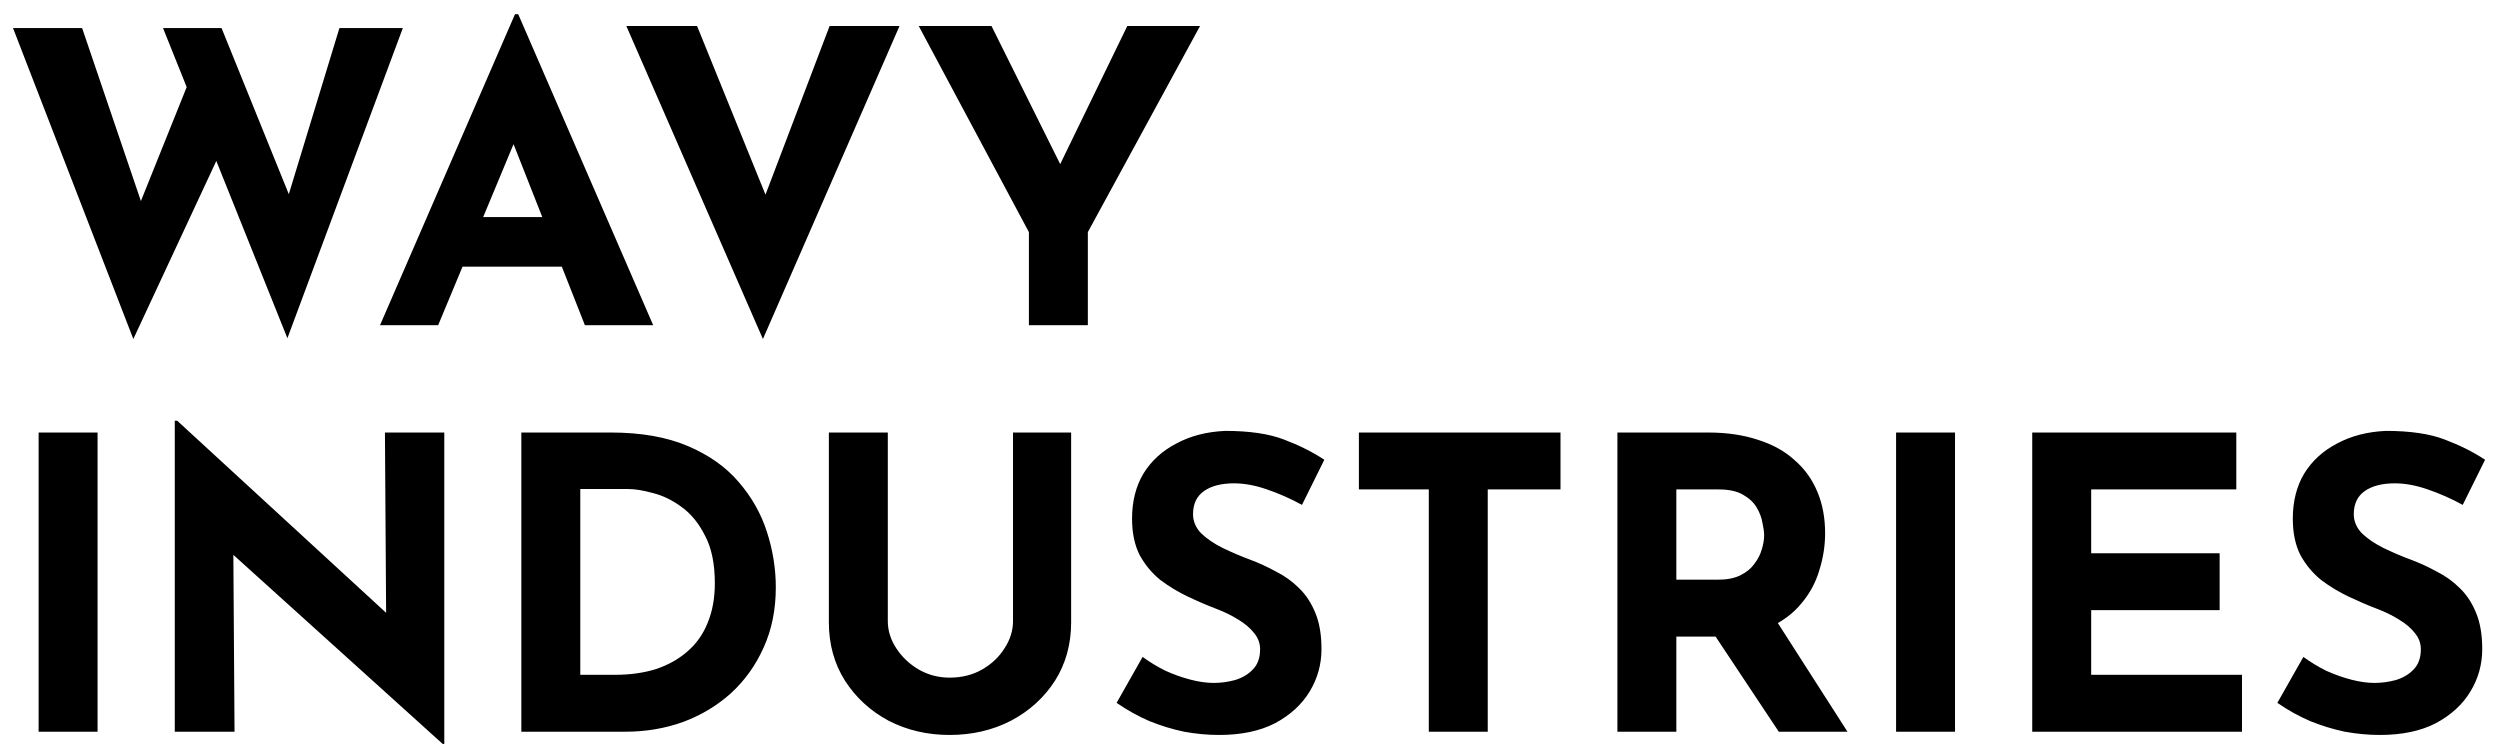
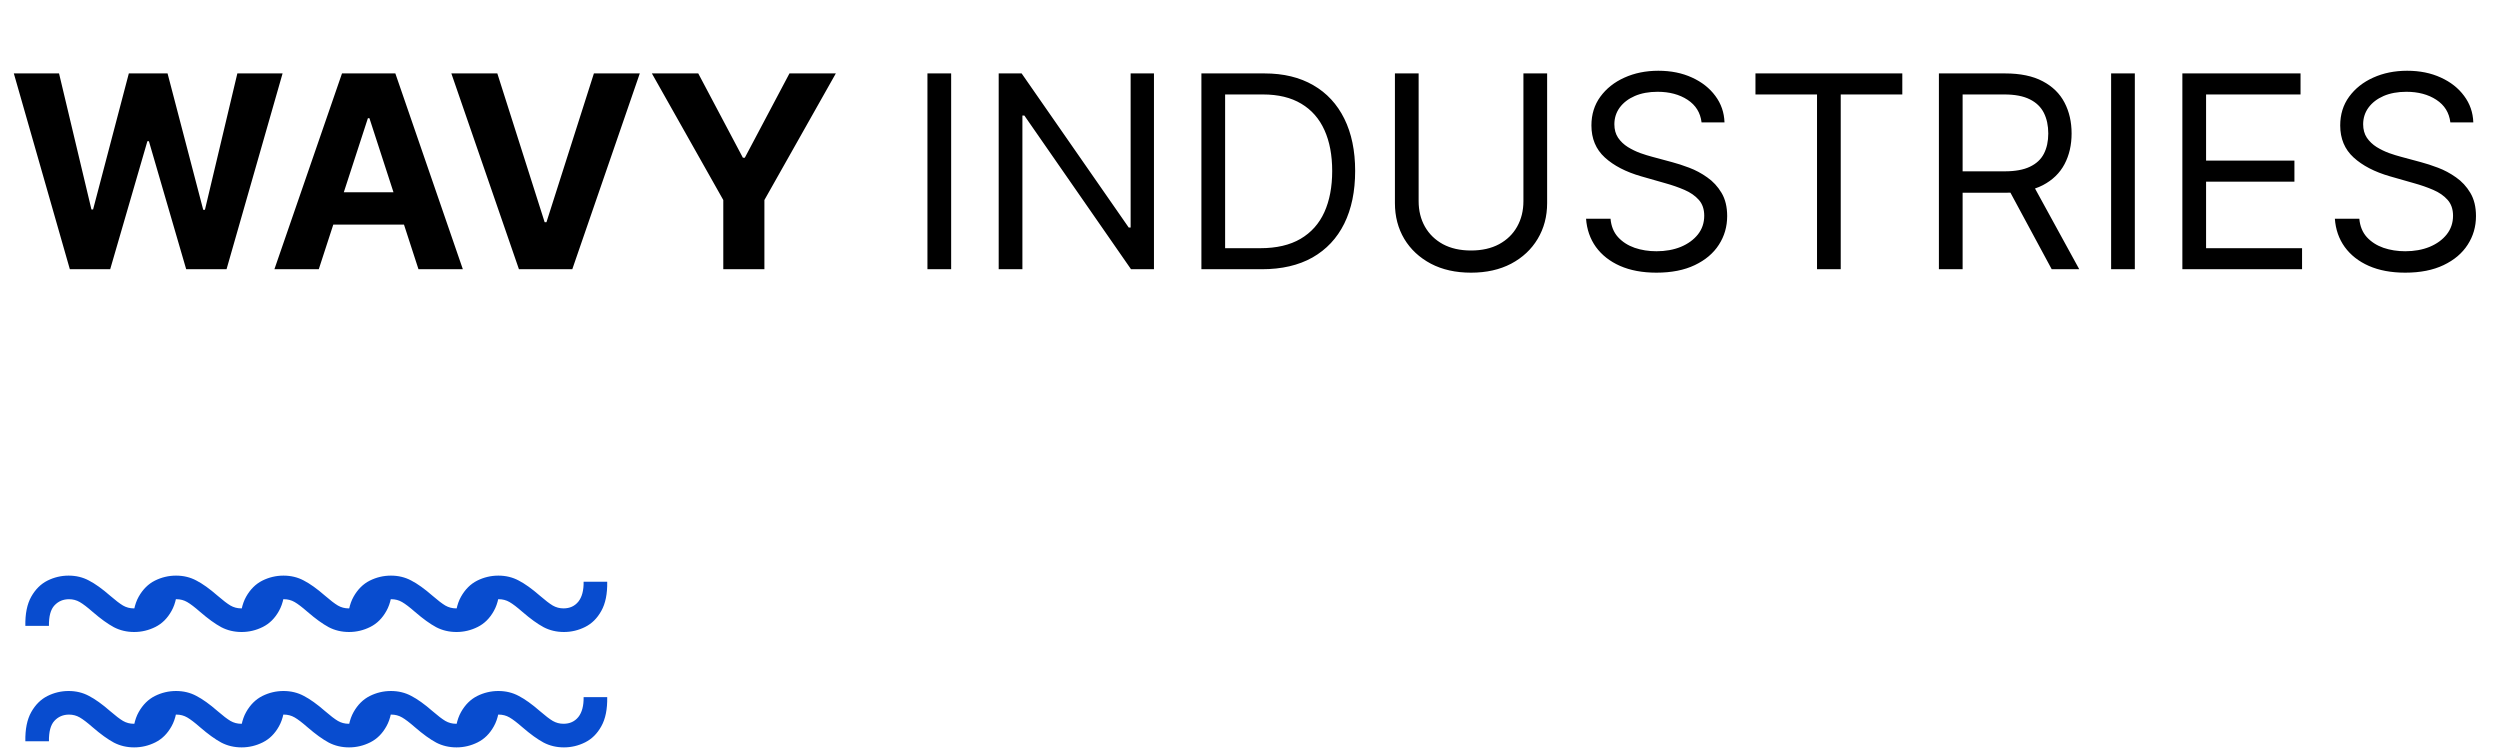
- <svg xmlns="http://www.w3.org/2000/svg" width="123" height="37" viewBox="0 0 123 37" fill="none">
-   <path d="M0.64 1.38H4.04L7.18 10.62L6.72 10.42L9.46 3.6L10.8 7.58L6.56 16.68L0.64 1.38ZM8.02 1.38H10.9L14.52 10.32L14 10.24L16.7 1.38H19.82L14.14 16.64L8.02 1.38ZM18.697 16L25.337 0.7H25.497L32.137 16H28.777L24.537 5.24L26.637 3.8L21.557 16H18.697ZM23.237 10.68H27.657L28.677 13.12H22.337L23.237 10.68ZM34.296 1.28L38.596 11.88L36.916 11.54L40.816 1.28H44.256L37.536 16.68L30.816 1.28H34.296ZM50.622 11.42L45.202 1.28H48.782L52.582 8.92L51.722 8.98L55.462 1.28H59.042L53.522 11.42V16H50.622V11.42ZM1.9 21.28H4.8V36H1.9V21.28ZM21.779 36.6L10.619 26.52L11.479 27L11.539 36H8.599V20.7H8.719L19.639 30.74L18.999 30.46L18.939 21.28H21.859V36.6H21.779ZM25.65 36V21.28H30.05C31.53 21.28 32.79 21.5 33.83 21.94C34.87 22.38 35.703 22.967 36.33 23.7C36.97 24.433 37.437 25.253 37.73 26.16C38.023 27.067 38.17 27.98 38.17 28.9C38.17 29.993 37.97 30.98 37.57 31.86C37.183 32.727 36.65 33.473 35.97 34.1C35.29 34.713 34.503 35.187 33.61 35.52C32.717 35.84 31.77 36 30.77 36H25.65ZM28.55 33.2H30.27C31.003 33.2 31.67 33.107 32.27 32.92C32.87 32.72 33.383 32.433 33.81 32.06C34.25 31.687 34.583 31.22 34.81 30.66C35.05 30.087 35.17 29.433 35.17 28.7C35.17 27.74 35.01 26.96 34.69 26.36C34.383 25.747 33.997 25.273 33.53 24.94C33.077 24.607 32.61 24.38 32.13 24.26C31.65 24.127 31.243 24.06 30.91 24.06H28.55V33.2ZM43.68 30.56C43.68 31.027 43.82 31.473 44.1 31.9C44.38 32.327 44.746 32.673 45.2 32.94C45.666 33.207 46.173 33.34 46.72 33.34C47.32 33.34 47.853 33.207 48.32 32.94C48.786 32.673 49.153 32.327 49.42 31.9C49.7 31.473 49.84 31.027 49.84 30.56V21.28H52.7V30.62C52.7 31.7 52.433 32.66 51.9 33.5C51.366 34.327 50.646 34.98 49.74 35.46C48.833 35.927 47.826 36.16 46.72 36.16C45.626 36.16 44.626 35.927 43.72 35.46C42.826 34.98 42.113 34.327 41.58 33.5C41.046 32.66 40.78 31.7 40.78 30.62V21.28H43.68V30.56ZM64.057 24.84C63.497 24.533 62.923 24.28 62.337 24.08C61.764 23.88 61.224 23.78 60.717 23.78C60.09 23.78 59.597 23.907 59.237 24.16C58.877 24.413 58.697 24.793 58.697 25.3C58.697 25.647 58.83 25.96 59.097 26.24C59.377 26.507 59.73 26.747 60.157 26.96C60.597 27.173 61.05 27.367 61.517 27.54C61.944 27.7 62.364 27.893 62.777 28.12C63.203 28.333 63.584 28.607 63.917 28.94C64.25 29.26 64.517 29.667 64.717 30.16C64.917 30.64 65.017 31.233 65.017 31.94C65.017 32.687 64.823 33.38 64.437 34.02C64.05 34.66 63.483 35.18 62.737 35.58C61.99 35.967 61.07 36.16 59.977 36.16C59.417 36.16 58.843 36.107 58.257 36C57.684 35.88 57.117 35.707 56.557 35.48C55.997 35.24 55.457 34.94 54.937 34.58L56.217 32.32C56.563 32.573 56.937 32.8 57.337 33C57.75 33.187 58.163 33.333 58.577 33.44C58.99 33.547 59.37 33.6 59.717 33.6C60.063 33.6 60.41 33.553 60.757 33.46C61.117 33.353 61.41 33.18 61.637 32.94C61.877 32.7 61.997 32.367 61.997 31.94C61.997 31.647 61.897 31.38 61.697 31.14C61.51 30.9 61.25 30.68 60.917 30.48C60.597 30.28 60.243 30.107 59.857 29.96C59.404 29.787 58.937 29.587 58.457 29.36C57.977 29.133 57.523 28.86 57.097 28.54C56.684 28.207 56.343 27.8 56.077 27.32C55.824 26.827 55.697 26.227 55.697 25.52C55.697 24.667 55.883 23.927 56.257 23.3C56.644 22.673 57.184 22.18 57.877 21.82C58.57 21.447 59.37 21.24 60.277 21.2C61.464 21.2 62.423 21.34 63.157 21.62C63.904 21.9 64.57 22.233 65.157 22.62L64.057 24.84ZM66.857 21.28H76.777V24.08H73.197V36H70.297V24.08H66.857V21.28ZM84.036 21.28C84.956 21.28 85.776 21.4 86.496 21.64C87.216 21.867 87.816 22.2 88.296 22.64C88.789 23.067 89.162 23.587 89.416 24.2C89.669 24.8 89.796 25.48 89.796 26.24C89.796 26.84 89.702 27.44 89.516 28.04C89.342 28.64 89.049 29.187 88.636 29.68C88.236 30.173 87.702 30.573 87.036 30.88C86.369 31.173 85.542 31.32 84.556 31.32H82.476V36H79.576V21.28H84.036ZM84.536 28.52C84.976 28.52 85.342 28.447 85.636 28.3C85.929 28.153 86.156 27.967 86.316 27.74C86.489 27.513 86.609 27.28 86.676 27.04C86.756 26.787 86.796 26.553 86.796 26.34C86.796 26.18 86.769 25.98 86.716 25.74C86.676 25.487 86.582 25.233 86.436 24.98C86.289 24.727 86.062 24.513 85.756 24.34C85.462 24.167 85.062 24.08 84.556 24.08H82.476V28.52H84.536ZM87.256 30.32L90.896 36H87.516L83.796 30.4L87.256 30.32ZM93.287 21.28H96.187V36H93.287V21.28ZM99.986 21.28H110.026V24.08H102.886V27.22H109.206V30.02H102.886V33.2H110.306V36H99.986V21.28ZM121.166 24.84C120.606 24.533 120.033 24.28 119.446 24.08C118.873 23.88 118.333 23.78 117.826 23.78C117.2 23.78 116.706 23.907 116.346 24.16C115.986 24.413 115.806 24.793 115.806 25.3C115.806 25.647 115.94 25.96 116.206 26.24C116.486 26.507 116.84 26.747 117.266 26.96C117.706 27.173 118.16 27.367 118.626 27.54C119.053 27.7 119.473 27.893 119.886 28.12C120.313 28.333 120.693 28.607 121.026 28.94C121.36 29.26 121.626 29.667 121.826 30.16C122.026 30.64 122.126 31.233 122.126 31.94C122.126 32.687 121.933 33.38 121.546 34.02C121.16 34.66 120.593 35.18 119.846 35.58C119.1 35.967 118.18 36.16 117.086 36.16C116.526 36.16 115.953 36.107 115.366 36C114.793 35.88 114.226 35.707 113.666 35.48C113.106 35.24 112.566 34.94 112.046 34.58L113.326 32.32C113.673 32.573 114.046 32.8 114.446 33C114.86 33.187 115.273 33.333 115.686 33.44C116.1 33.547 116.48 33.6 116.826 33.6C117.173 33.6 117.52 33.553 117.866 33.46C118.226 33.353 118.52 33.18 118.746 32.94C118.986 32.7 119.106 32.367 119.106 31.94C119.106 31.647 119.006 31.38 118.806 31.14C118.62 30.9 118.36 30.68 118.026 30.48C117.706 30.28 117.353 30.107 116.966 29.96C116.513 29.787 116.046 29.587 115.566 29.36C115.086 29.133 114.633 28.86 114.206 28.54C113.793 28.207 113.453 27.8 113.186 27.32C112.933 26.827 112.806 26.227 112.806 25.52C112.806 24.667 112.993 23.927 113.366 23.3C113.753 22.673 114.293 22.18 114.986 21.82C115.68 21.447 116.48 21.24 117.386 21.2C118.573 21.2 119.533 21.34 120.266 21.62C121.013 21.9 121.68 22.233 122.266 22.62L121.166 24.84Z" fill="black" />
+ <svg xmlns="http://www.w3.org/2000/svg" width="130" height="39" viewBox="0 0 130 39" fill="none">
+   <path d="M3.632 14L0.719 3.818H3.07L4.755 10.893H4.84L6.699 3.818H8.713L10.567 10.908H10.657L12.342 3.818H14.694L11.78 14H9.682L7.743 7.343H7.664L5.73 14H3.632ZM16.576 14H14.269L17.784 3.818H20.558L24.068 14H21.761L19.21 6.145H19.131L16.576 14ZM16.431 9.998H21.88V11.678H16.431V9.998ZM25.861 3.818L28.322 11.554H28.416L30.883 3.818H33.269L29.759 14H26.985L23.47 3.818H25.861ZM33.898 3.818H36.309L38.631 8.203H38.73L41.052 3.818H43.463L39.749 10.401V14H37.611V10.401L33.898 3.818ZM49.46 3.818V14H48.227V3.818H49.46ZM60.006 3.818V14H58.813L53.265 6.006H53.165V14H51.932V3.818H53.125L58.694 11.832H58.793V3.818H60.006ZM65.615 14H62.473V3.818H65.754C66.742 3.818 67.587 4.022 68.29 4.43C68.993 4.834 69.531 5.416 69.906 6.175C70.28 6.93 70.468 7.835 70.468 8.889C70.468 9.95 70.279 10.863 69.901 11.629C69.523 12.391 68.973 12.977 68.25 13.389C67.528 13.796 66.649 14 65.615 14ZM63.706 12.906H65.536C66.377 12.906 67.075 12.744 67.629 12.419C68.182 12.094 68.595 11.632 68.867 11.032C69.138 10.432 69.274 9.718 69.274 8.889C69.274 8.067 69.14 7.36 68.872 6.766C68.603 6.17 68.202 5.712 67.668 5.394C67.135 5.073 66.47 4.912 65.675 4.912H63.706V12.906ZM79.218 3.818H80.451V10.56C80.451 11.256 80.286 11.877 79.958 12.424C79.633 12.968 79.174 13.397 78.581 13.712C77.988 14.023 77.292 14.179 76.493 14.179C75.694 14.179 74.998 14.023 74.405 13.712C73.812 13.397 73.351 12.968 73.023 12.424C72.698 11.877 72.536 11.256 72.536 10.56V3.818H73.769V10.46C73.769 10.957 73.878 11.4 74.097 11.788C74.316 12.172 74.627 12.475 75.031 12.697C75.439 12.916 75.926 13.026 76.493 13.026C77.06 13.026 77.547 12.916 77.955 12.697C78.362 12.475 78.674 12.172 78.889 11.788C79.108 11.4 79.218 10.957 79.218 10.46V3.818ZM88.481 6.364C88.421 5.86 88.179 5.469 87.755 5.19C87.331 4.912 86.81 4.773 86.194 4.773C85.743 4.773 85.349 4.846 85.011 4.991C84.676 5.137 84.414 5.338 84.225 5.593C84.04 5.848 83.947 6.138 83.947 6.463C83.947 6.735 84.011 6.969 84.141 7.164C84.273 7.356 84.442 7.517 84.648 7.646C84.853 7.772 85.069 7.877 85.294 7.96C85.519 8.039 85.727 8.104 85.915 8.153L86.95 8.432C87.215 8.501 87.51 8.598 87.835 8.72C88.163 8.843 88.476 9.01 88.774 9.222C89.076 9.431 89.324 9.7 89.52 10.028C89.715 10.356 89.813 10.758 89.813 11.236C89.813 11.786 89.669 12.283 89.381 12.727C89.096 13.171 88.678 13.524 88.128 13.786C87.581 14.048 86.916 14.179 86.134 14.179C85.405 14.179 84.774 14.061 84.24 13.826C83.71 13.591 83.292 13.262 82.987 12.842C82.686 12.421 82.515 11.932 82.475 11.375H83.748C83.781 11.759 83.91 12.078 84.136 12.329C84.364 12.578 84.653 12.764 85.001 12.886C85.352 13.006 85.73 13.065 86.134 13.065C86.605 13.065 87.028 12.989 87.402 12.837C87.776 12.681 88.073 12.465 88.292 12.19C88.511 11.912 88.62 11.587 88.62 11.216C88.62 10.878 88.526 10.603 88.337 10.391C88.148 10.178 87.899 10.006 87.591 9.874C87.283 9.741 86.95 9.625 86.592 9.526L85.339 9.168C84.543 8.939 83.914 8.612 83.45 8.188C82.986 7.764 82.754 7.209 82.754 6.523C82.754 5.953 82.908 5.455 83.216 5.031C83.528 4.604 83.945 4.272 84.469 4.037C84.996 3.798 85.584 3.679 86.234 3.679C86.89 3.679 87.473 3.797 87.984 4.032C88.494 4.264 88.898 4.582 89.197 4.987C89.498 5.391 89.657 5.85 89.674 6.364H88.481ZM91.284 4.912V3.818H98.92V4.912H95.718V14H94.485V4.912H91.284ZM100.823 14V3.818H104.263C105.059 3.818 105.712 3.954 106.222 4.226C106.732 4.494 107.11 4.864 107.355 5.335C107.601 5.805 107.723 6.34 107.723 6.94C107.723 7.54 107.601 8.072 107.355 8.536C107.11 9 106.734 9.365 106.227 9.63C105.72 9.892 105.072 10.023 104.283 10.023H101.499V8.909H104.243C104.787 8.909 105.224 8.83 105.556 8.67C105.891 8.511 106.132 8.286 106.282 7.994C106.434 7.699 106.51 7.348 106.51 6.94C106.51 6.533 106.434 6.176 106.282 5.871C106.129 5.567 105.886 5.331 105.551 5.165C105.216 4.996 104.774 4.912 104.223 4.912H102.056V14H100.823ZM105.615 9.426L108.121 14H106.689L104.223 9.426H105.615ZM111.011 3.818V14H109.778V3.818H111.011ZM113.483 14V3.818H119.628V4.912H114.716V8.352H119.31V9.446H114.716V12.906H119.707V14H113.483ZM127.418 6.364C127.359 5.86 127.117 5.469 126.692 5.19C126.268 4.912 125.748 4.773 125.131 4.773C124.681 4.773 124.286 4.846 123.948 4.991C123.613 5.137 123.352 5.338 123.163 5.593C122.977 5.848 122.884 6.138 122.884 6.463C122.884 6.735 122.949 6.969 123.078 7.164C123.211 7.356 123.38 7.517 123.585 7.646C123.791 7.772 124.006 7.877 124.232 7.96C124.457 8.039 124.664 8.104 124.853 8.153L125.887 8.432C126.152 8.501 126.447 8.598 126.772 8.72C127.1 8.843 127.413 9.01 127.712 9.222C128.013 9.431 128.262 9.7 128.457 10.028C128.653 10.356 128.751 10.758 128.751 11.236C128.751 11.786 128.607 12.283 128.318 12.727C128.033 13.171 127.616 13.524 127.065 13.786C126.518 14.048 125.854 14.179 125.072 14.179C124.343 14.179 123.711 14.061 123.178 13.826C122.647 13.591 122.23 13.262 121.925 12.842C121.623 12.421 121.452 11.932 121.413 11.375H122.685C122.719 11.759 122.848 12.078 123.073 12.329C123.302 12.578 123.59 12.764 123.938 12.886C124.29 13.006 124.667 13.065 125.072 13.065C125.542 13.065 125.965 12.989 126.339 12.837C126.714 12.681 127.011 12.465 127.229 12.19C127.448 11.912 127.558 11.587 127.558 11.216C127.558 10.878 127.463 10.603 127.274 10.391C127.085 10.178 126.837 10.006 126.528 9.874C126.22 9.741 125.887 9.625 125.529 9.526L124.276 9.168C123.481 8.939 122.851 8.612 122.387 8.188C121.923 7.764 121.691 7.209 121.691 6.523C121.691 5.953 121.845 5.455 122.153 5.031C122.465 4.604 122.883 4.272 123.406 4.037C123.933 3.798 124.522 3.679 125.171 3.679C125.827 3.679 126.411 3.797 126.921 4.032C127.432 4.264 127.836 4.582 128.134 4.987C128.436 5.391 128.595 5.85 128.612 6.364H127.418Z" fill="black" />
+   <path d="M1.318 32.545C1.307 31.917 1.409 31.411 1.625 31.028C1.841 30.646 2.121 30.367 2.466 30.193C2.814 30.019 3.182 29.932 3.568 29.932C3.955 29.932 4.307 30.017 4.625 30.188C4.947 30.354 5.314 30.617 5.727 30.977C6.008 31.22 6.231 31.39 6.398 31.489C6.568 31.587 6.754 31.636 6.955 31.636C7.28 31.636 7.538 31.519 7.727 31.284C7.917 31.046 8.008 30.701 8 30.25H9.227C9.239 30.879 9.136 31.384 8.92 31.767C8.708 32.15 8.428 32.428 8.08 32.602C7.731 32.776 7.364 32.864 6.977 32.864C6.591 32.864 6.239 32.78 5.92 32.614C5.602 32.443 5.235 32.178 4.818 31.818C4.542 31.576 4.318 31.405 4.148 31.307C3.977 31.208 3.792 31.159 3.591 31.159C3.284 31.159 3.03 31.267 2.83 31.483C2.633 31.695 2.538 32.049 2.545 32.545H1.318ZM6.905 32.545C6.894 31.917 6.996 31.411 7.212 31.028C7.428 30.646 7.708 30.367 8.053 30.193C8.401 30.019 8.769 29.932 9.155 29.932C9.541 29.932 9.894 30.017 10.212 30.188C10.534 30.354 10.901 30.617 11.314 30.977C11.595 31.22 11.818 31.39 11.985 31.489C12.155 31.587 12.341 31.636 12.541 31.636C12.867 31.636 13.125 31.519 13.314 31.284C13.504 31.046 13.595 30.701 13.587 30.25H14.814C14.825 30.879 14.723 31.384 14.507 31.767C14.295 32.15 14.015 32.428 13.666 32.602C13.318 32.776 12.95 32.864 12.564 32.864C12.178 32.864 11.825 32.78 11.507 32.614C11.189 32.443 10.822 32.178 10.405 31.818C10.129 31.576 9.905 31.405 9.735 31.307C9.564 31.208 9.379 31.159 9.178 31.159C8.871 31.159 8.617 31.267 8.416 31.483C8.219 31.695 8.125 32.049 8.132 32.545H6.905ZM12.492 32.545C12.481 31.917 12.583 31.411 12.799 31.028C13.015 30.646 13.295 30.367 13.64 30.193C13.988 30.019 14.356 29.932 14.742 29.932C15.128 29.932 15.481 30.017 15.799 30.188C16.121 30.354 16.488 30.617 16.901 30.977C17.181 31.22 17.405 31.39 17.572 31.489C17.742 31.587 17.927 31.636 18.128 31.636C18.454 31.636 18.712 31.519 18.901 31.284C19.09 31.046 19.181 30.701 19.174 30.25H20.401C20.412 30.879 20.31 31.384 20.094 31.767C19.882 32.15 19.602 32.428 19.253 32.602C18.905 32.776 18.537 32.864 18.151 32.864C17.765 32.864 17.412 32.78 17.094 32.614C16.776 32.443 16.409 32.178 15.992 31.818C15.715 31.576 15.492 31.405 15.322 31.307C15.151 31.208 14.965 31.159 14.765 31.159C14.458 31.159 14.204 31.267 14.003 31.483C13.806 31.695 13.712 32.049 13.719 32.545H12.492ZM18.079 32.545C18.067 31.917 18.17 31.411 18.386 31.028C18.602 30.646 18.882 30.367 19.227 30.193C19.575 30.019 19.942 29.932 20.329 29.932C20.715 29.932 21.067 30.017 21.386 30.188C21.708 30.354 22.075 30.617 22.488 30.977C22.768 31.22 22.992 31.39 23.158 31.489C23.329 31.587 23.514 31.636 23.715 31.636C24.041 31.636 24.299 31.519 24.488 31.284C24.677 31.046 24.768 30.701 24.761 30.25H25.988C25.999 30.879 25.897 31.384 25.681 31.767C25.469 32.15 25.189 32.428 24.84 32.602C24.492 32.776 24.124 32.864 23.738 32.864C23.352 32.864 22.999 32.78 22.681 32.614C22.363 32.443 21.995 32.178 21.579 31.818C21.302 31.576 21.079 31.405 20.908 31.307C20.738 31.208 20.552 31.159 20.352 31.159C20.045 31.159 19.791 31.267 19.59 31.483C19.393 31.695 19.299 32.049 19.306 32.545H18.079ZM23.666 32.545C23.654 31.917 23.757 31.411 23.973 31.028C24.188 30.646 24.469 30.367 24.813 30.193C25.162 30.019 25.529 29.932 25.916 29.932C26.302 29.932 26.654 30.017 26.973 30.188C27.294 30.354 27.662 30.617 28.075 30.977C28.355 31.22 28.579 31.39 28.745 31.489C28.916 31.587 29.101 31.636 29.302 31.636C29.628 31.636 29.885 31.519 30.075 31.284C30.264 31.046 30.355 30.701 30.348 30.25H31.575C31.586 30.879 31.484 31.384 31.268 31.767C31.056 32.15 30.776 32.428 30.427 32.602C30.079 32.776 29.711 32.864 29.325 32.864C28.938 32.864 28.586 32.78 28.268 32.614C27.95 32.443 27.582 32.178 27.166 31.818C26.889 31.576 26.666 31.405 26.495 31.307C26.325 31.208 26.139 31.159 25.938 31.159C25.632 31.159 25.378 31.267 25.177 31.483C24.98 31.695 24.885 32.049 24.893 32.545H23.666ZM1.318 38.545C1.307 37.917 1.409 37.411 1.625 37.028C1.841 36.646 2.121 36.367 2.466 36.193C2.814 36.019 3.182 35.932 3.568 35.932C3.955 35.932 4.307 36.017 4.625 36.188C4.947 36.354 5.314 36.617 5.727 36.977C6.008 37.22 6.231 37.39 6.398 37.489C6.568 37.587 6.754 37.636 6.955 37.636C7.28 37.636 7.538 37.519 7.727 37.284C7.917 37.045 8.008 36.701 8 36.25H9.227C9.239 36.879 9.136 37.385 8.92 37.767C8.708 38.15 8.428 38.428 8.08 38.602C7.731 38.776 7.364 38.864 6.977 38.864C6.591 38.864 6.239 38.78 5.92 38.614C5.602 38.443 5.235 38.178 4.818 37.818C4.542 37.576 4.318 37.405 4.148 37.307C3.977 37.208 3.792 37.159 3.591 37.159C3.284 37.159 3.03 37.267 2.83 37.483C2.633 37.695 2.538 38.049 2.545 38.545H1.318ZM6.905 38.545C6.894 37.917 6.996 37.411 7.212 37.028C7.428 36.646 7.708 36.367 8.053 36.193C8.401 36.019 8.769 35.932 9.155 35.932C9.541 35.932 9.894 36.017 10.212 36.188C10.534 36.354 10.901 36.617 11.314 36.977C11.595 37.22 11.818 37.39 11.985 37.489C12.155 37.587 12.341 37.636 12.541 37.636C12.867 37.636 13.125 37.519 13.314 37.284C13.504 37.045 13.595 36.701 13.587 36.25H14.814C14.825 36.879 14.723 37.385 14.507 37.767C14.295 38.15 14.015 38.428 13.666 38.602C13.318 38.776 12.95 38.864 12.564 38.864C12.178 38.864 11.825 38.78 11.507 38.614C11.189 38.443 10.822 38.178 10.405 37.818C10.129 37.576 9.905 37.405 9.735 37.307C9.564 37.208 9.379 37.159 9.178 37.159C8.871 37.159 8.617 37.267 8.416 37.483C8.219 37.695 8.125 38.049 8.132 38.545H6.905ZM12.492 38.545C12.481 37.917 12.583 37.411 12.799 37.028C13.015 36.646 13.295 36.367 13.64 36.193C13.988 36.019 14.356 35.932 14.742 35.932C15.128 35.932 15.481 36.017 15.799 36.188C16.121 36.354 16.488 36.617 16.901 36.977C17.181 37.22 17.405 37.39 17.572 37.489C17.742 37.587 17.927 37.636 18.128 37.636C18.454 37.636 18.712 37.519 18.901 37.284C19.09 37.045 19.181 36.701 19.174 36.25H20.401C20.412 36.879 20.31 37.385 20.094 37.767C19.882 38.15 19.602 38.428 19.253 38.602C18.905 38.776 18.537 38.864 18.151 38.864C17.765 38.864 17.412 38.78 17.094 38.614C16.776 38.443 16.409 38.178 15.992 37.818C15.715 37.576 15.492 37.405 15.322 37.307C15.151 37.208 14.965 37.159 14.765 37.159C14.458 37.159 14.204 37.267 14.003 37.483C13.806 37.695 13.712 38.049 13.719 38.545H12.492ZM18.079 38.545C18.067 37.917 18.17 37.411 18.386 37.028C18.602 36.646 18.882 36.367 19.227 36.193C19.575 36.019 19.942 35.932 20.329 35.932C20.715 35.932 21.067 36.017 21.386 36.188C21.708 36.354 22.075 36.617 22.488 36.977C22.768 37.22 22.992 37.39 23.158 37.489C23.329 37.587 23.514 37.636 23.715 37.636C24.041 37.636 24.299 37.519 24.488 37.284C24.677 37.045 24.768 36.701 24.761 36.25H25.988C25.999 36.879 25.897 37.385 25.681 37.767C25.469 38.15 25.189 38.428 24.84 38.602C24.492 38.776 24.124 38.864 23.738 38.864C23.352 38.864 22.999 38.78 22.681 38.614C22.363 38.443 21.995 38.178 21.579 37.818C21.302 37.576 21.079 37.405 20.908 37.307C20.738 37.208 20.552 37.159 20.352 37.159C20.045 37.159 19.791 37.267 19.59 37.483C19.393 37.695 19.299 38.049 19.306 38.545H18.079ZM23.666 38.545C23.654 37.917 23.757 37.411 23.973 37.028C24.188 36.646 24.469 36.367 24.813 36.193C25.162 36.019 25.529 35.932 25.916 35.932C26.302 35.932 26.654 36.017 26.973 36.188C27.294 36.354 27.662 36.617 28.075 36.977C28.355 37.22 28.579 37.39 28.745 37.489C28.916 37.587 29.101 37.636 29.302 37.636C29.628 37.636 29.885 37.519 30.075 37.284C30.264 37.045 30.355 36.701 30.348 36.25H31.575C31.586 36.879 31.484 37.385 31.268 37.767C31.056 38.15 30.776 38.428 30.427 38.602C30.079 38.776 29.711 38.864 29.325 38.864C28.938 38.864 28.586 38.78 28.268 38.614C27.95 38.443 27.582 38.178 27.166 37.818C26.889 37.576 26.666 37.405 26.495 37.307C26.325 37.208 26.139 37.159 25.938 37.159C25.632 37.159 25.378 37.267 25.177 37.483C24.98 37.695 24.885 38.049 24.893 38.545H23.666Z" fill="#084CCF" />
</svg>
